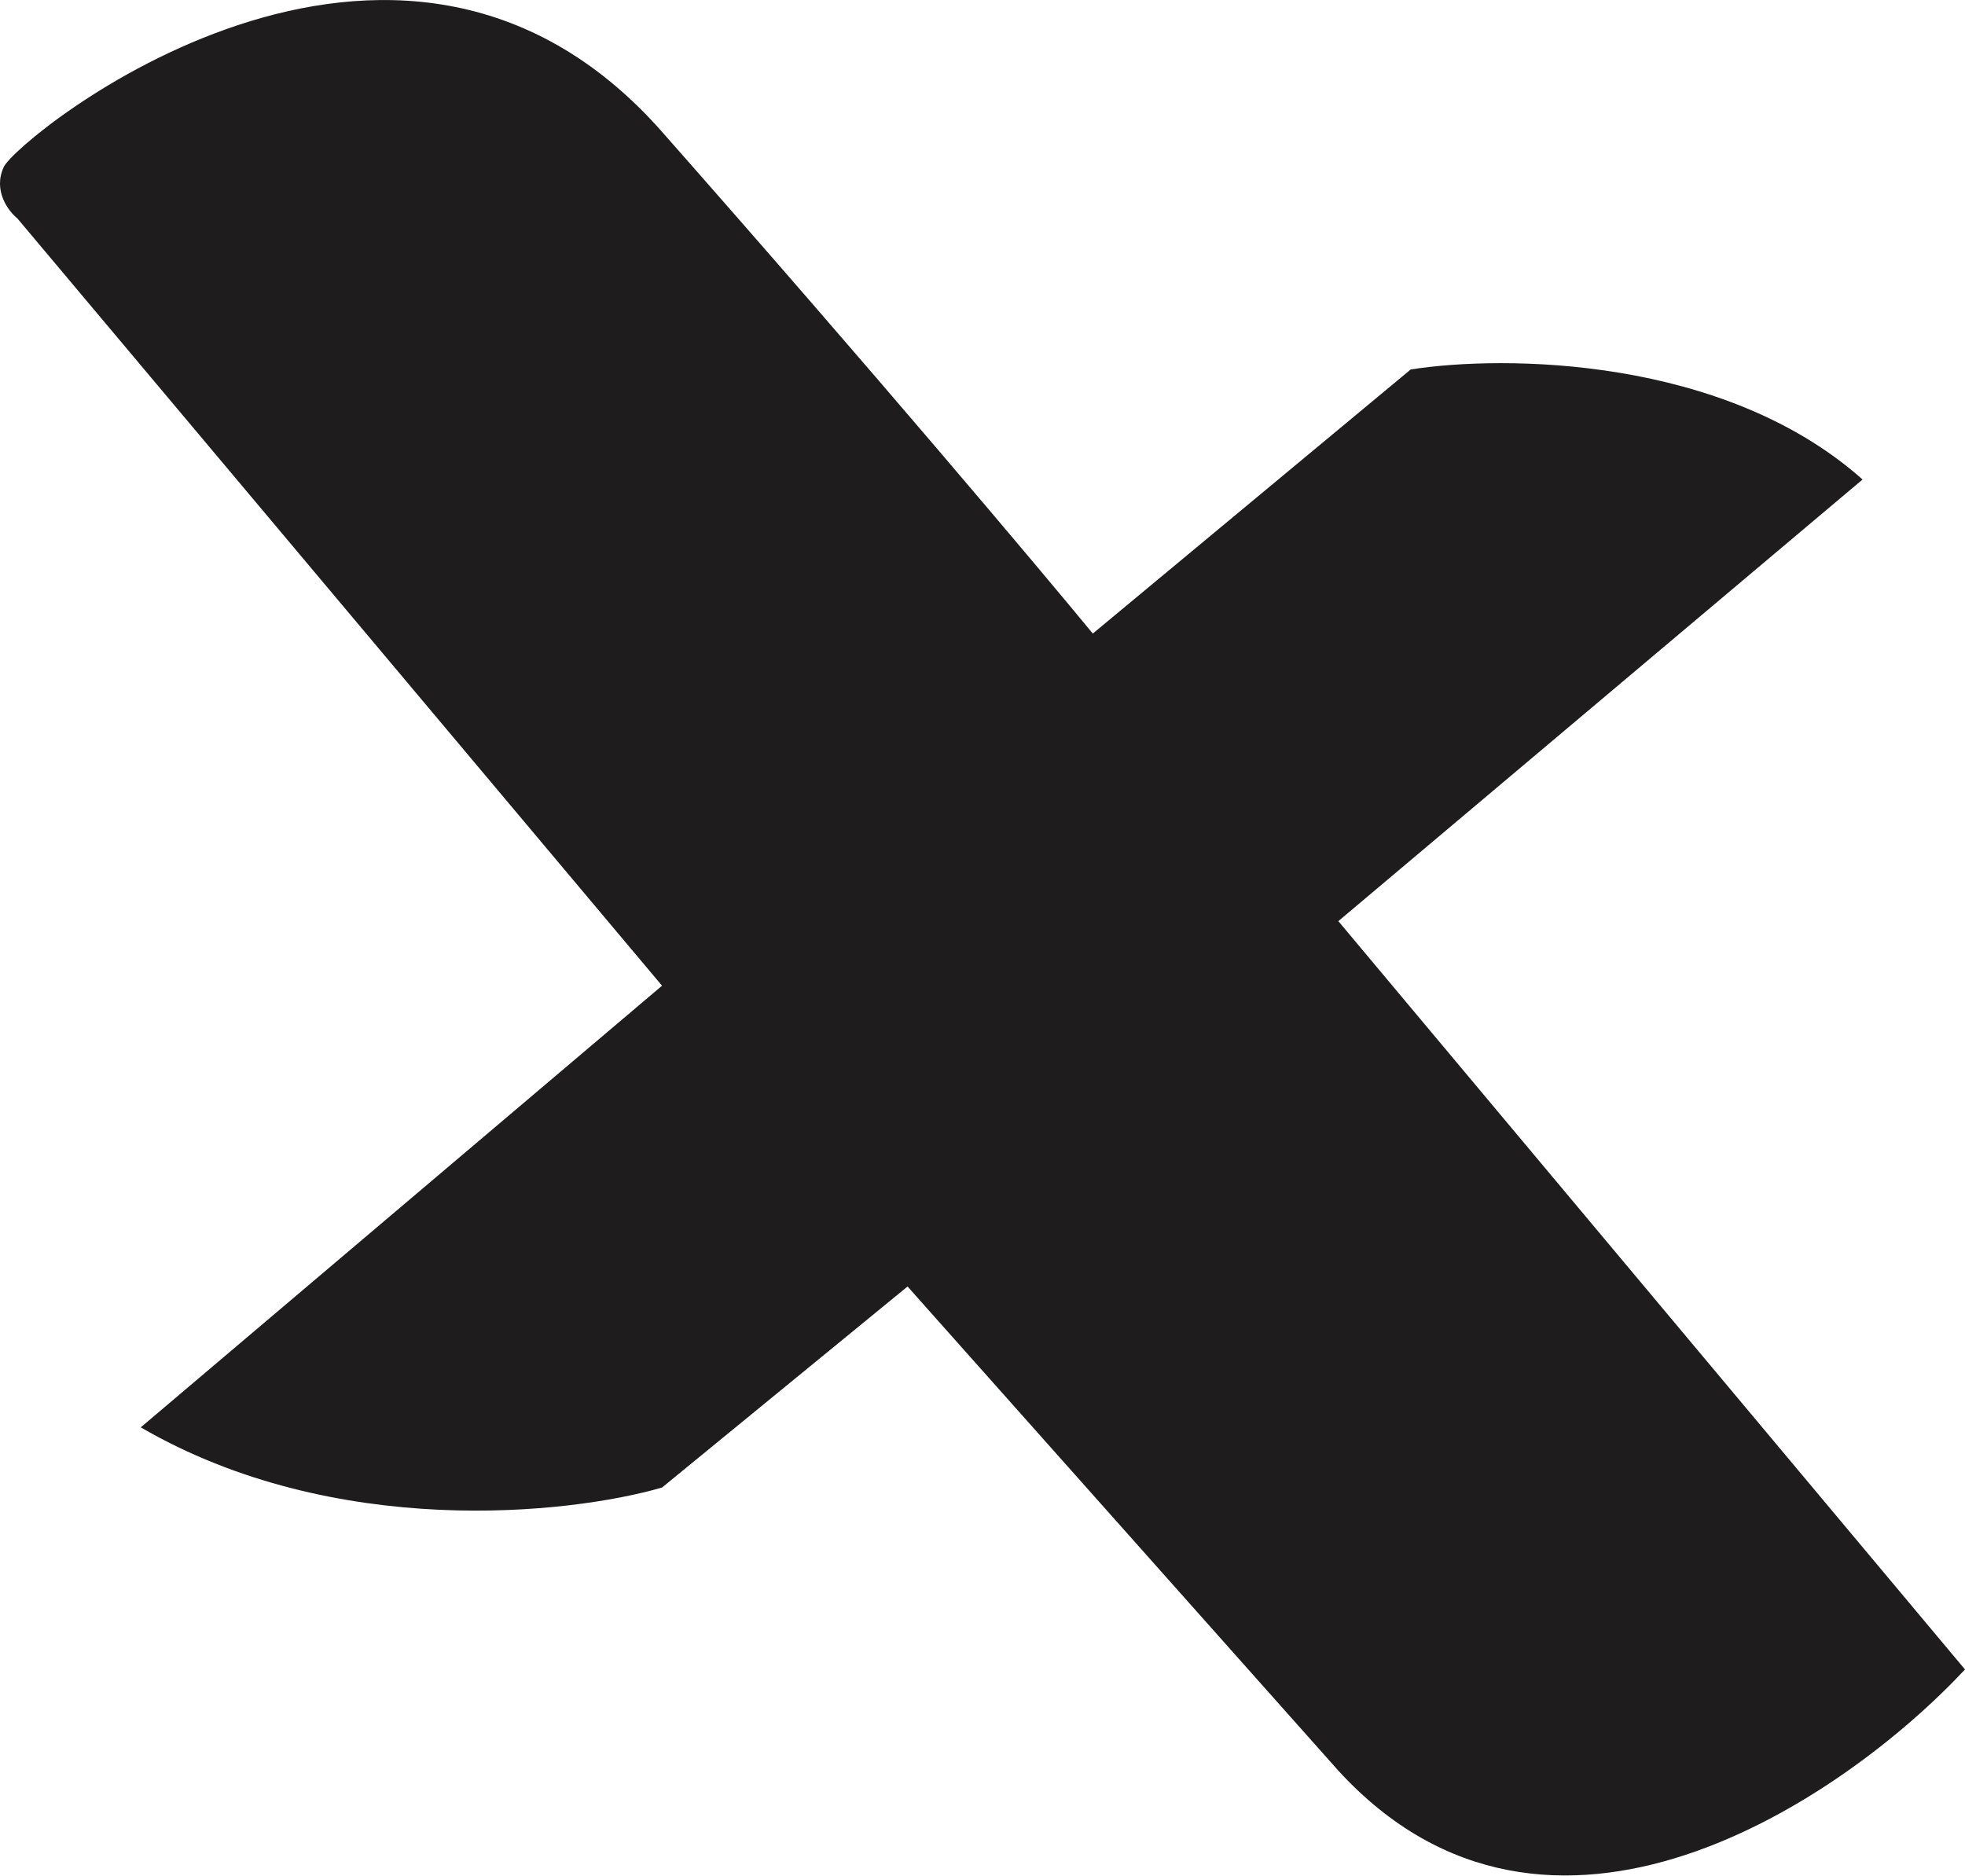
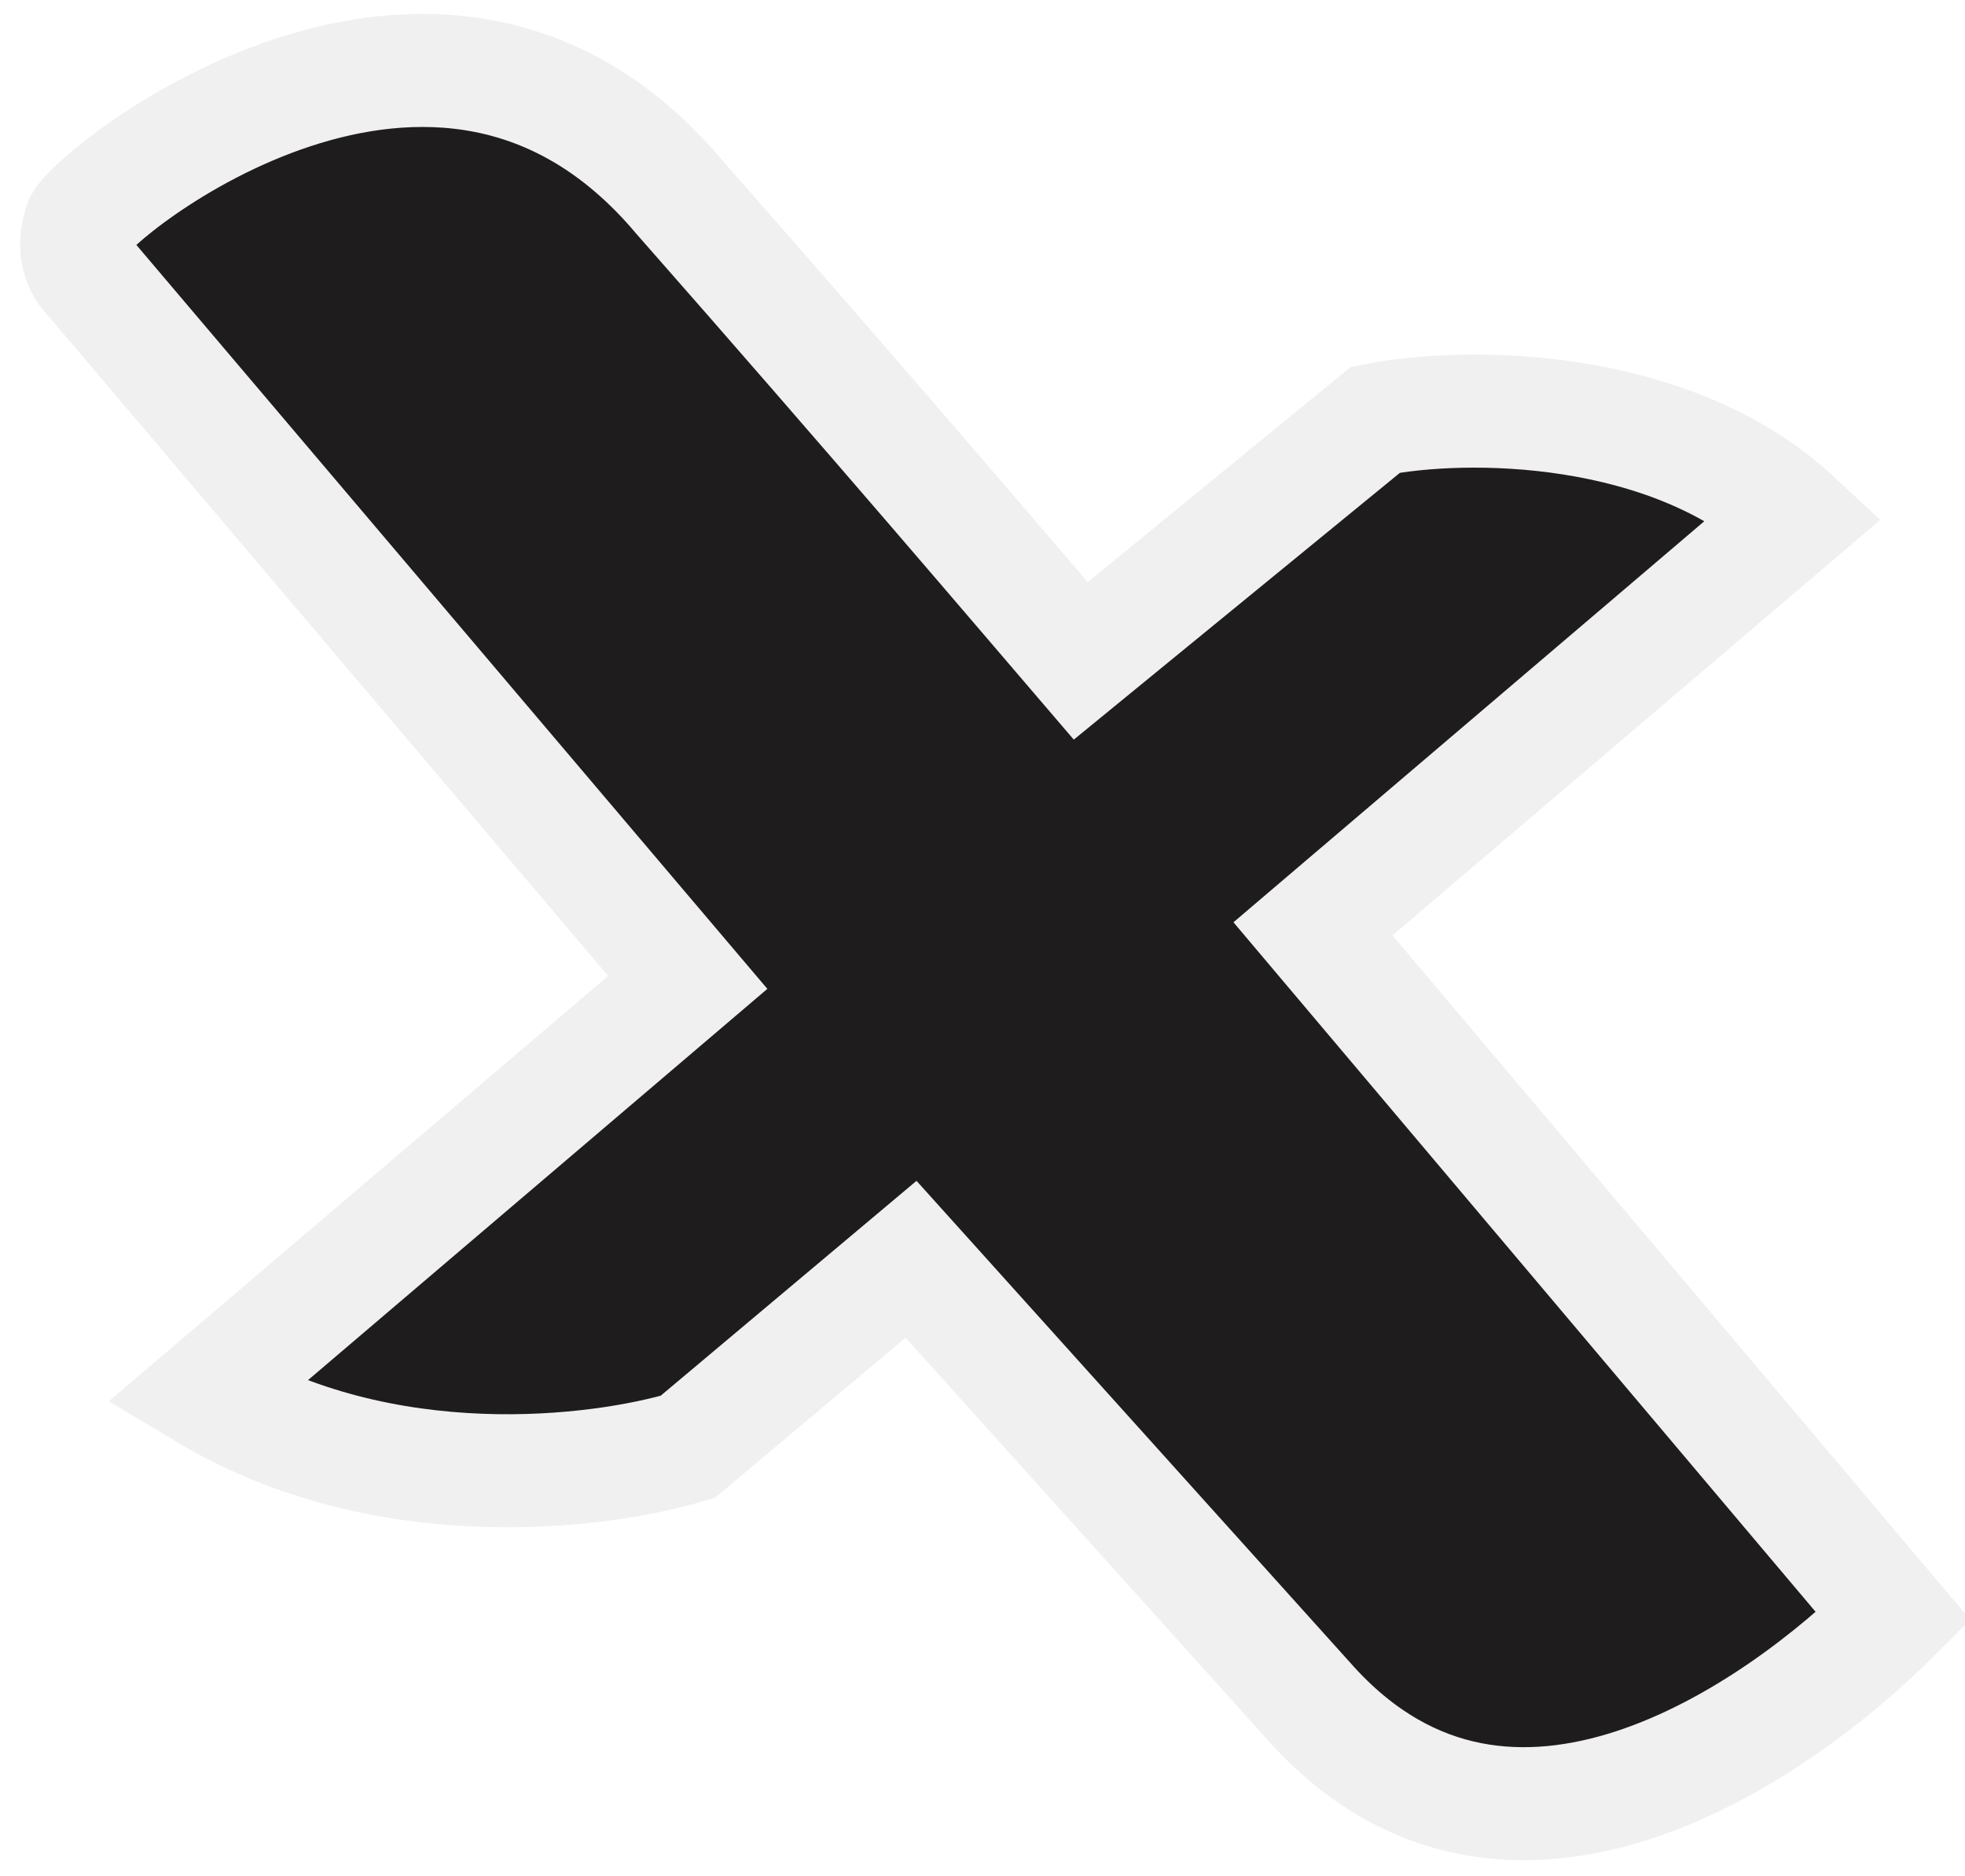
- <svg xmlns="http://www.w3.org/2000/svg" width="22" height="21" viewBox="0 0 22 21" fill="none">
-   <path d="M0.194 2.445L7.412 11.037L1.576 15.982C3.749 17.244 6.372 16.957 7.412 16.656L10.161 14.405L14.984 19.826C17.345 22.402 20.645 20.144 22 18.693L14.984 10.314L20.853 5.369C19.302 3.989 16.834 3.973 15.794 4.137L12.235 7.094C11.622 6.35 9.8 4.183 7.412 1.476C4.427 -1.908 0.194 1.542 0.042 1.87C-0.08 2.133 0.092 2.363 0.194 2.445Z" fill="#1E1C1D" />
+ <svg xmlns="http://www.w3.org/2000/svg" version="1.1" id="Слой_1" x="0px" y="0px" viewBox="0 0 22 21" style="enable-background:new 0 0 22 21;" xml:space="preserve">
+   <style type="text/css">
+ 	.st0{fill:#1E1C1D;stroke:#F0F0F0;stroke-width:1.266;stroke-miterlimit:10;}
+ </style>
+   <path class="st0" d="M1,3.1L7.7,11l-5.4,4.6c2,1.2,4.4,0.9,5.4,0.6l2.5-2.1l4.5,5c2.2,2.4,5.2,0.3,6.5-1l-6.5-7.7l5.4-4.6  c-1.4-1.3-3.7-1.3-4.7-1.1l-3.3,2.7c-0.6-0.7-2.3-2.7-4.5-5.2C4.9-1,1,2.2,0.9,2.5C0.8,2.8,0.9,3,1,3.1z" />
</svg>
